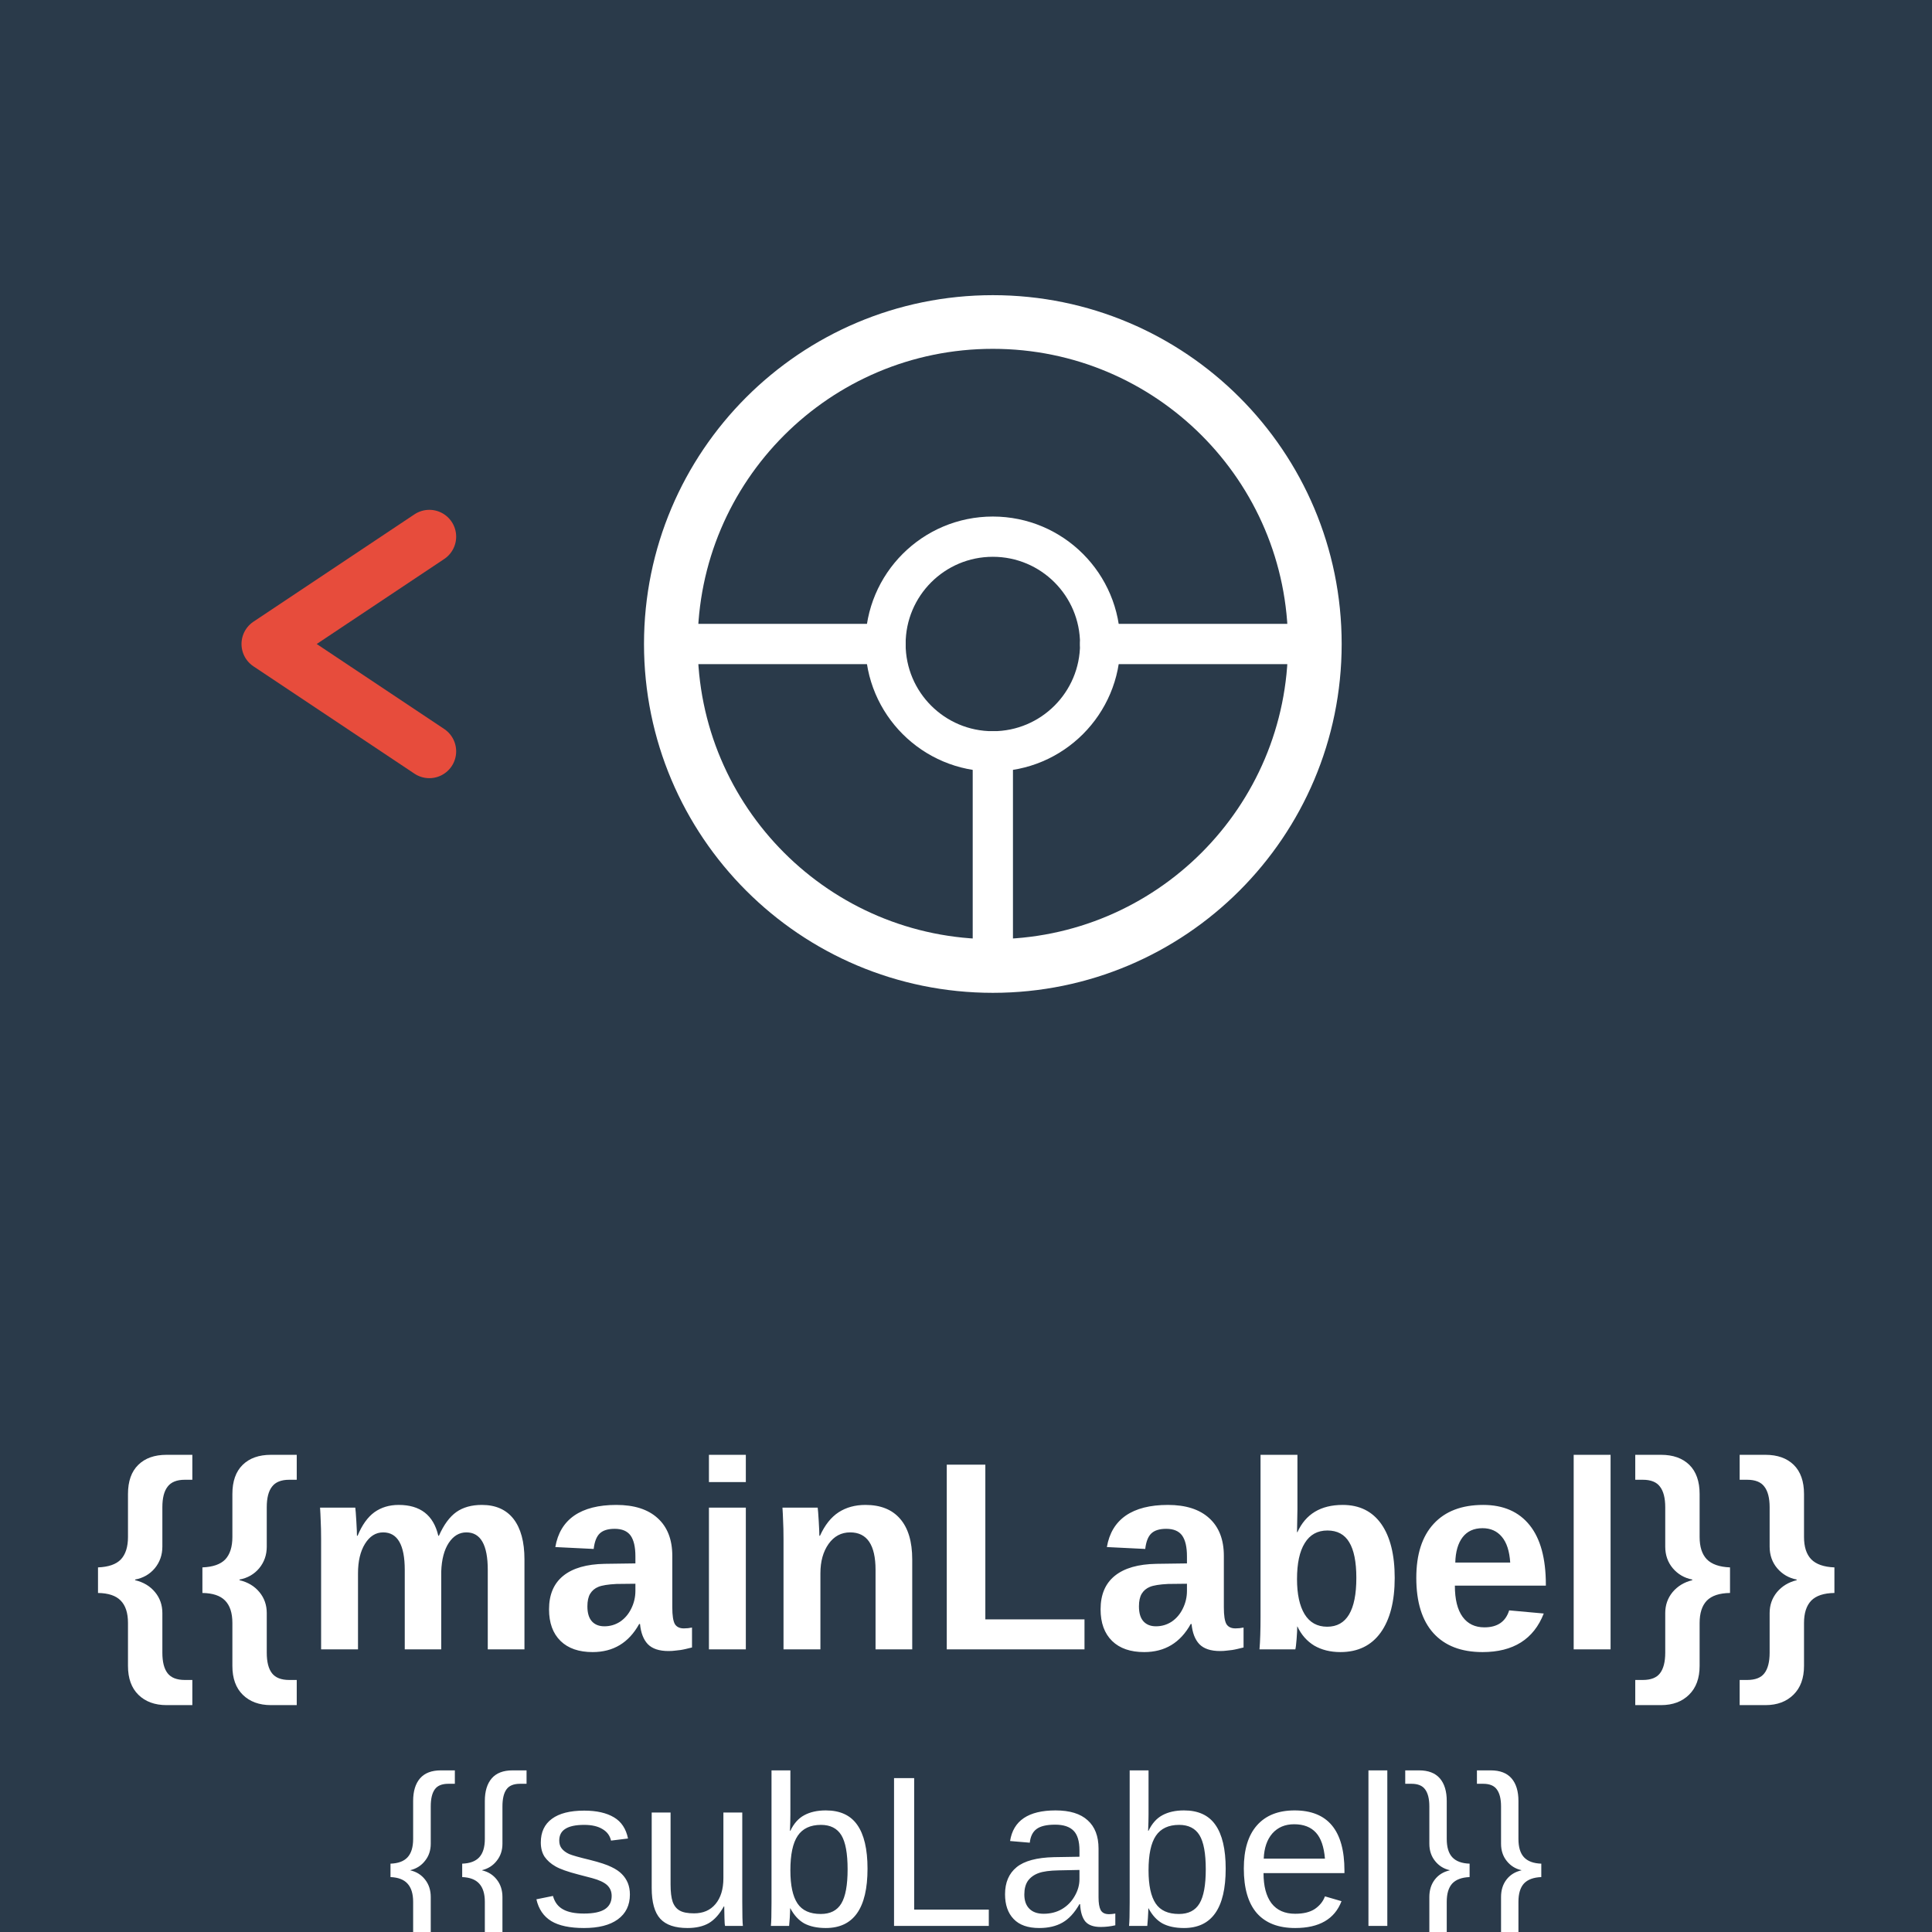
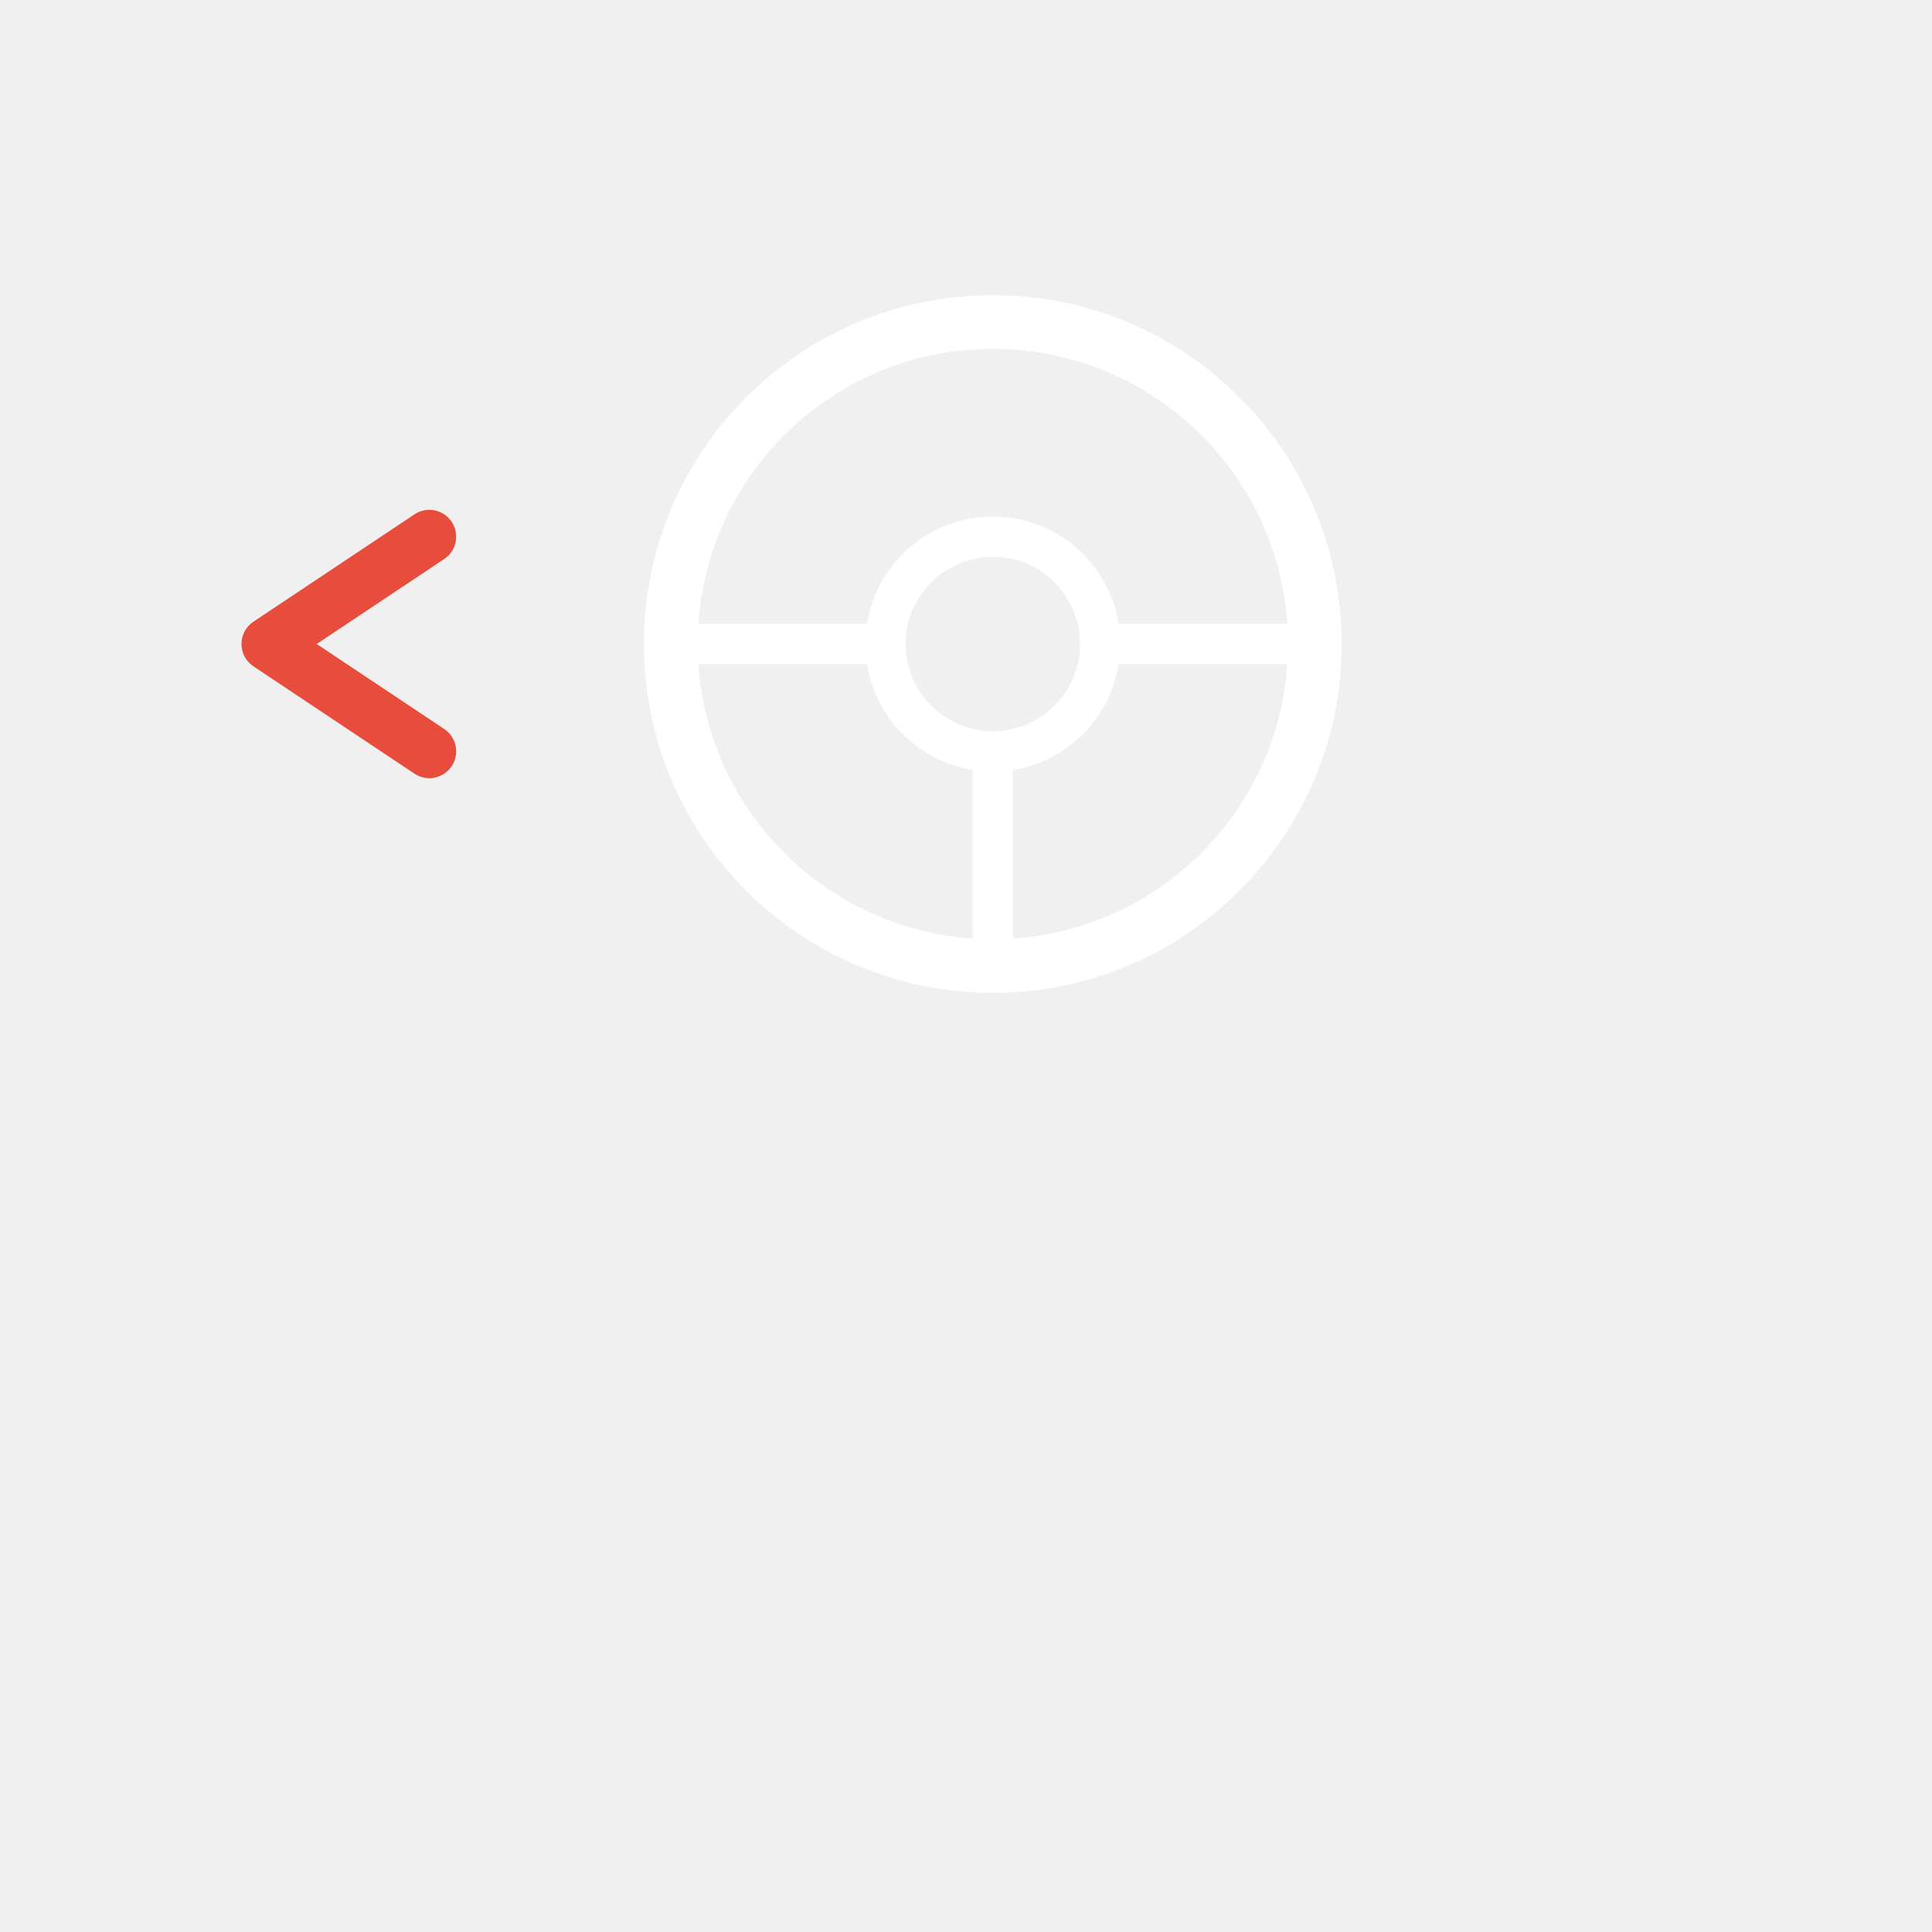
<svg xmlns="http://www.w3.org/2000/svg" viewBox="0 0 144 144">
-   <g filter="url(#activity-state)">
-     <rect x="0" y="0" width="144" height="144" fill="#2a3a4a" />
-     <circle cx="74" cy="48" r="24" fill="none" stroke="#ffffff" stroke-width="4" />
-     <circle cx="74" cy="48" r="8" fill="none" stroke="#ffffff" stroke-width="3" />
-     <line x1="74" y1="56" x2="74" y2="72" stroke="#ffffff" stroke-width="3" stroke-linecap="round" />
-     <line x1="50" y1="48" x2="66" y2="48" stroke="#ffffff" stroke-width="3" stroke-linecap="round" />
-     <line x1="82" y1="48" x2="98" y2="48" stroke="#ffffff" stroke-width="3" stroke-linecap="round" />
-     <polyline points="32,40 20,48 32,56" fill="none" stroke="#e74c3c" stroke-width="4" stroke-linecap="round" stroke-linejoin="round" />
-     <text x="72" y="116" text-anchor="middle" dominant-baseline="central" fill="#ffffff" font-family="Arial, sans-serif" font-size="20" font-weight="bold">{{mainLabel}}</text>
-     <text x="72" y="138" text-anchor="middle" dominant-baseline="central" fill="#ffffff" font-family="Arial, sans-serif" font-size="16">{{subLabel}}</text>
-   </g>
+   <circle cx="74" cy="48" r="24" fill="none" stroke="#ffffff" stroke-width="4" />
+   <circle cx="74" cy="48" r="8" fill="none" stroke="#ffffff" stroke-width="3" />
+   <line x1="74" y1="56" x2="74" y2="72" stroke="#ffffff" stroke-width="3" stroke-linecap="round" />
+   <line x1="50" y1="48" x2="66" y2="48" stroke="#ffffff" stroke-width="3" stroke-linecap="round" />
+   <line x1="82" y1="48" x2="98" y2="48" stroke="#ffffff" stroke-width="3" stroke-linecap="round" />
+   <polyline points="32,40 20,48 32,56" fill="none" stroke="#e74c3c" stroke-width="4" stroke-linecap="round" stroke-linejoin="round" />
</svg>
